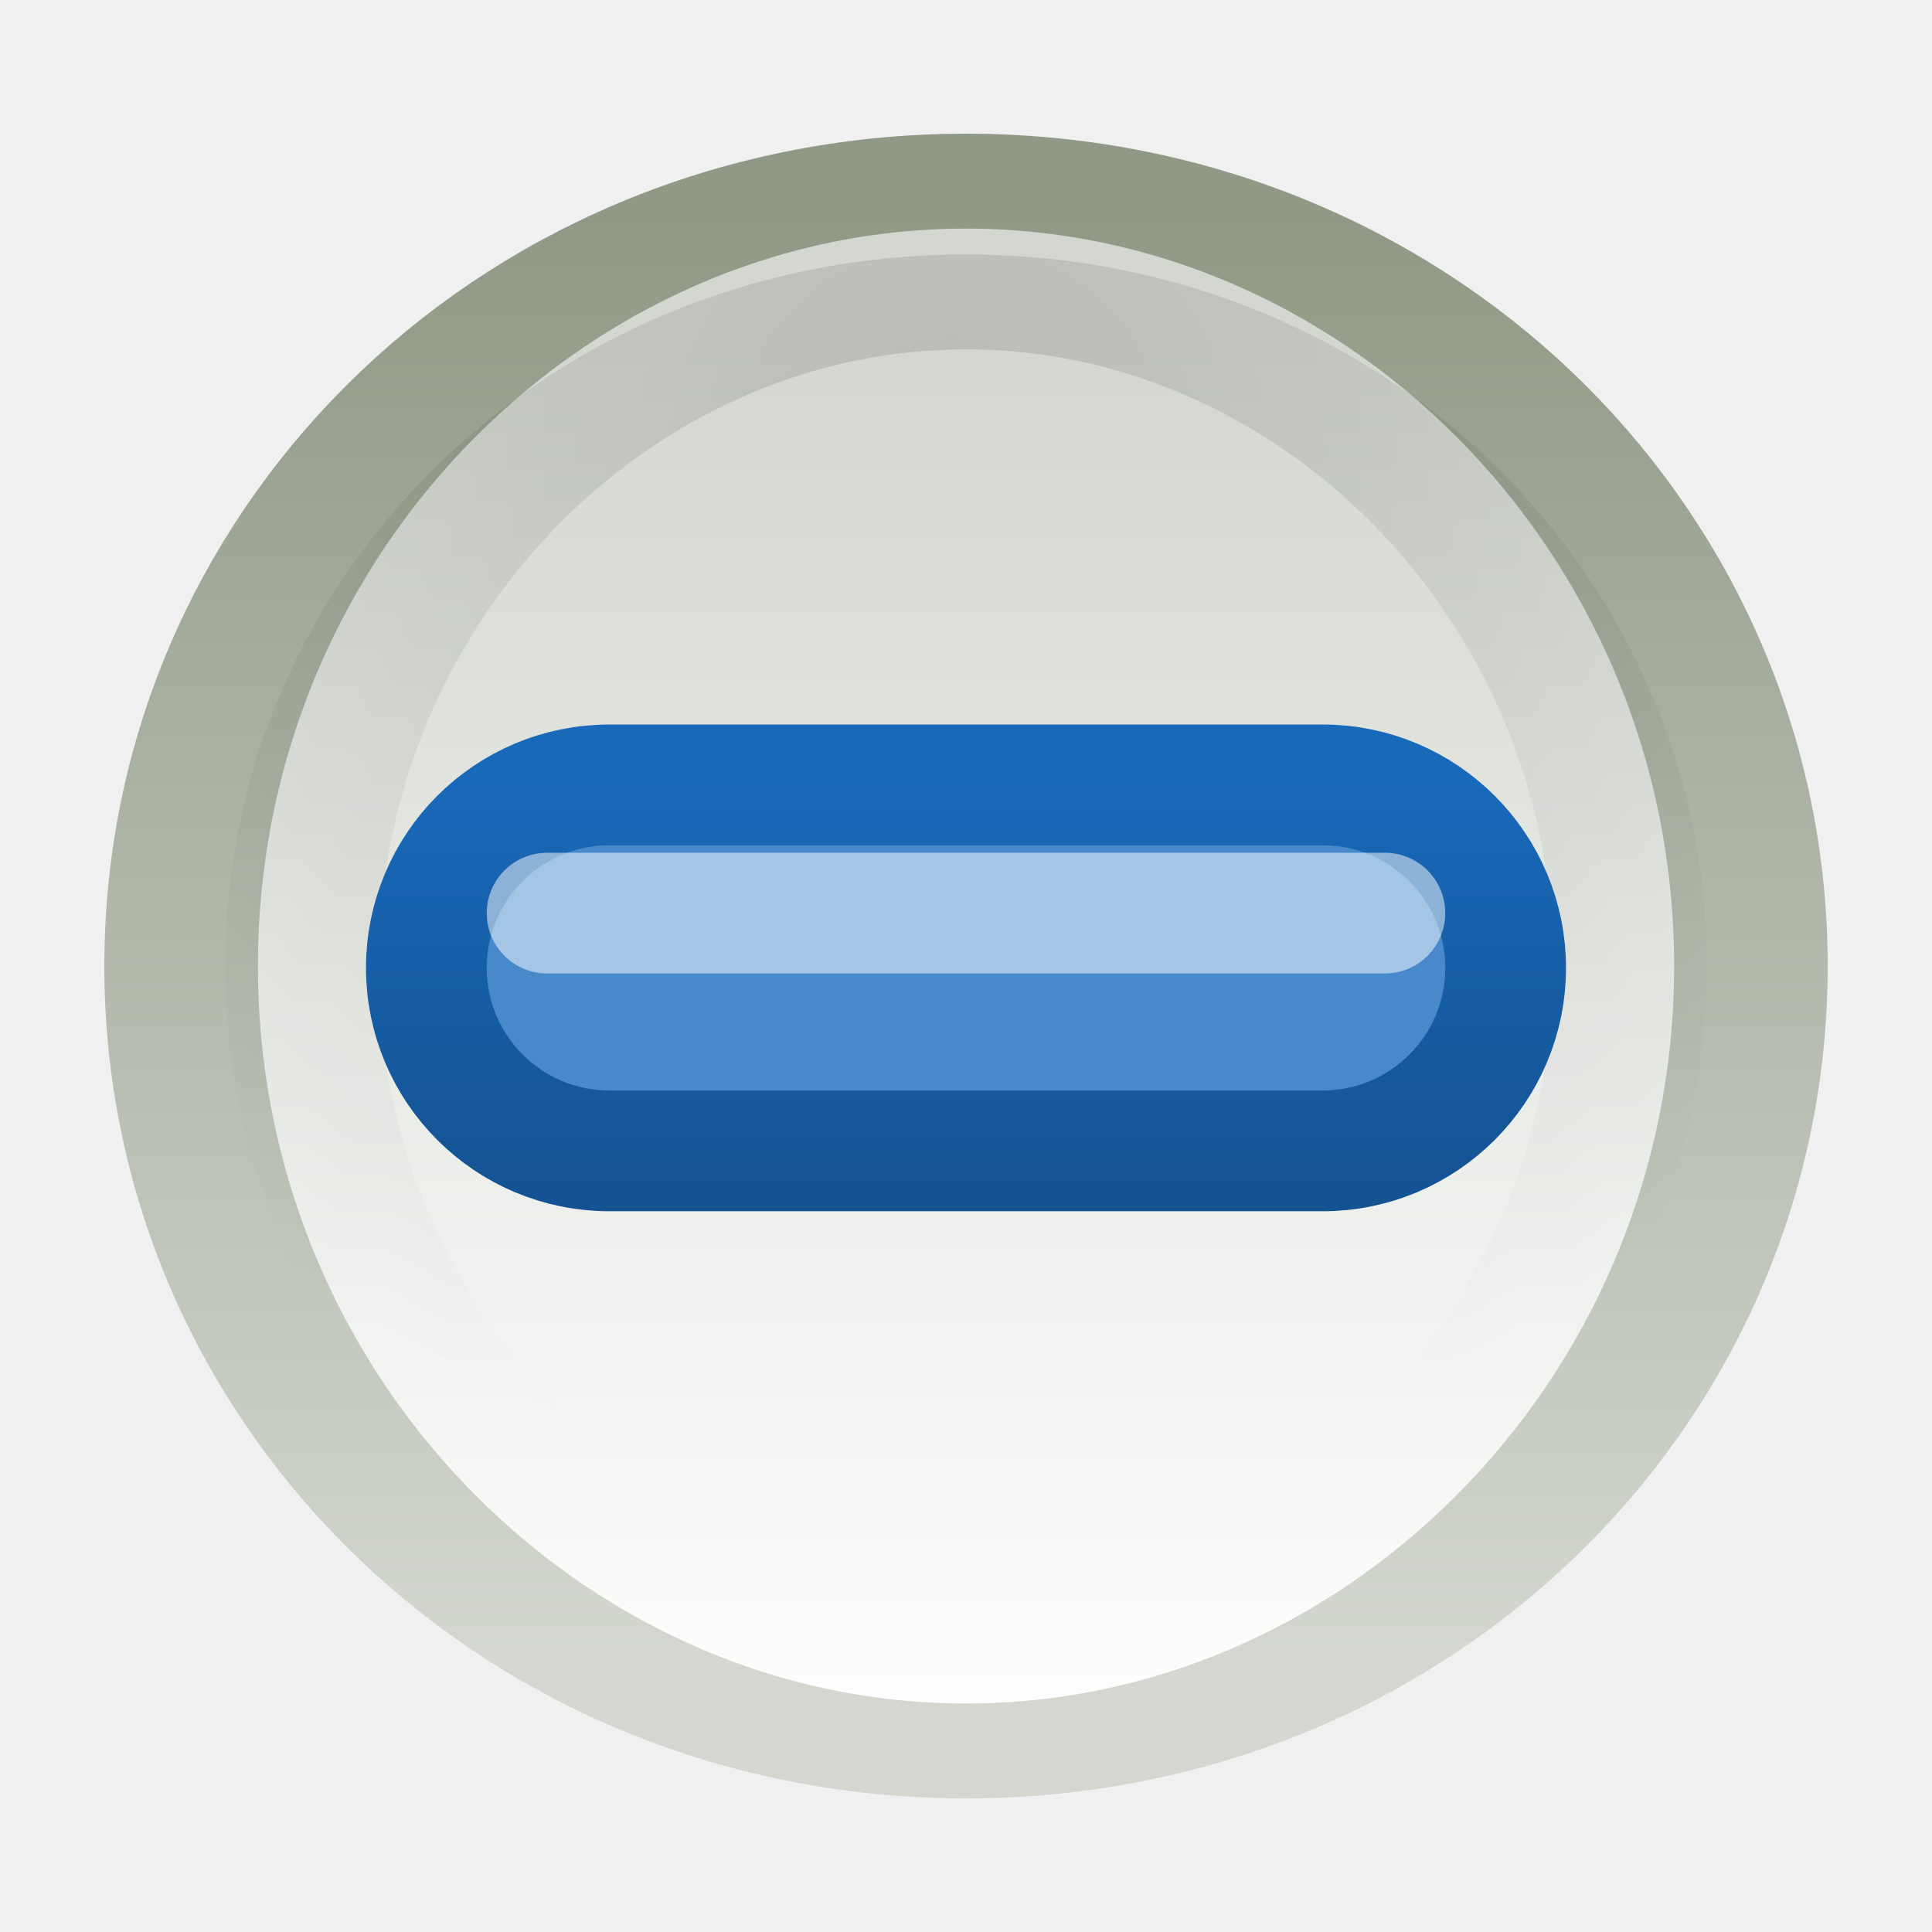
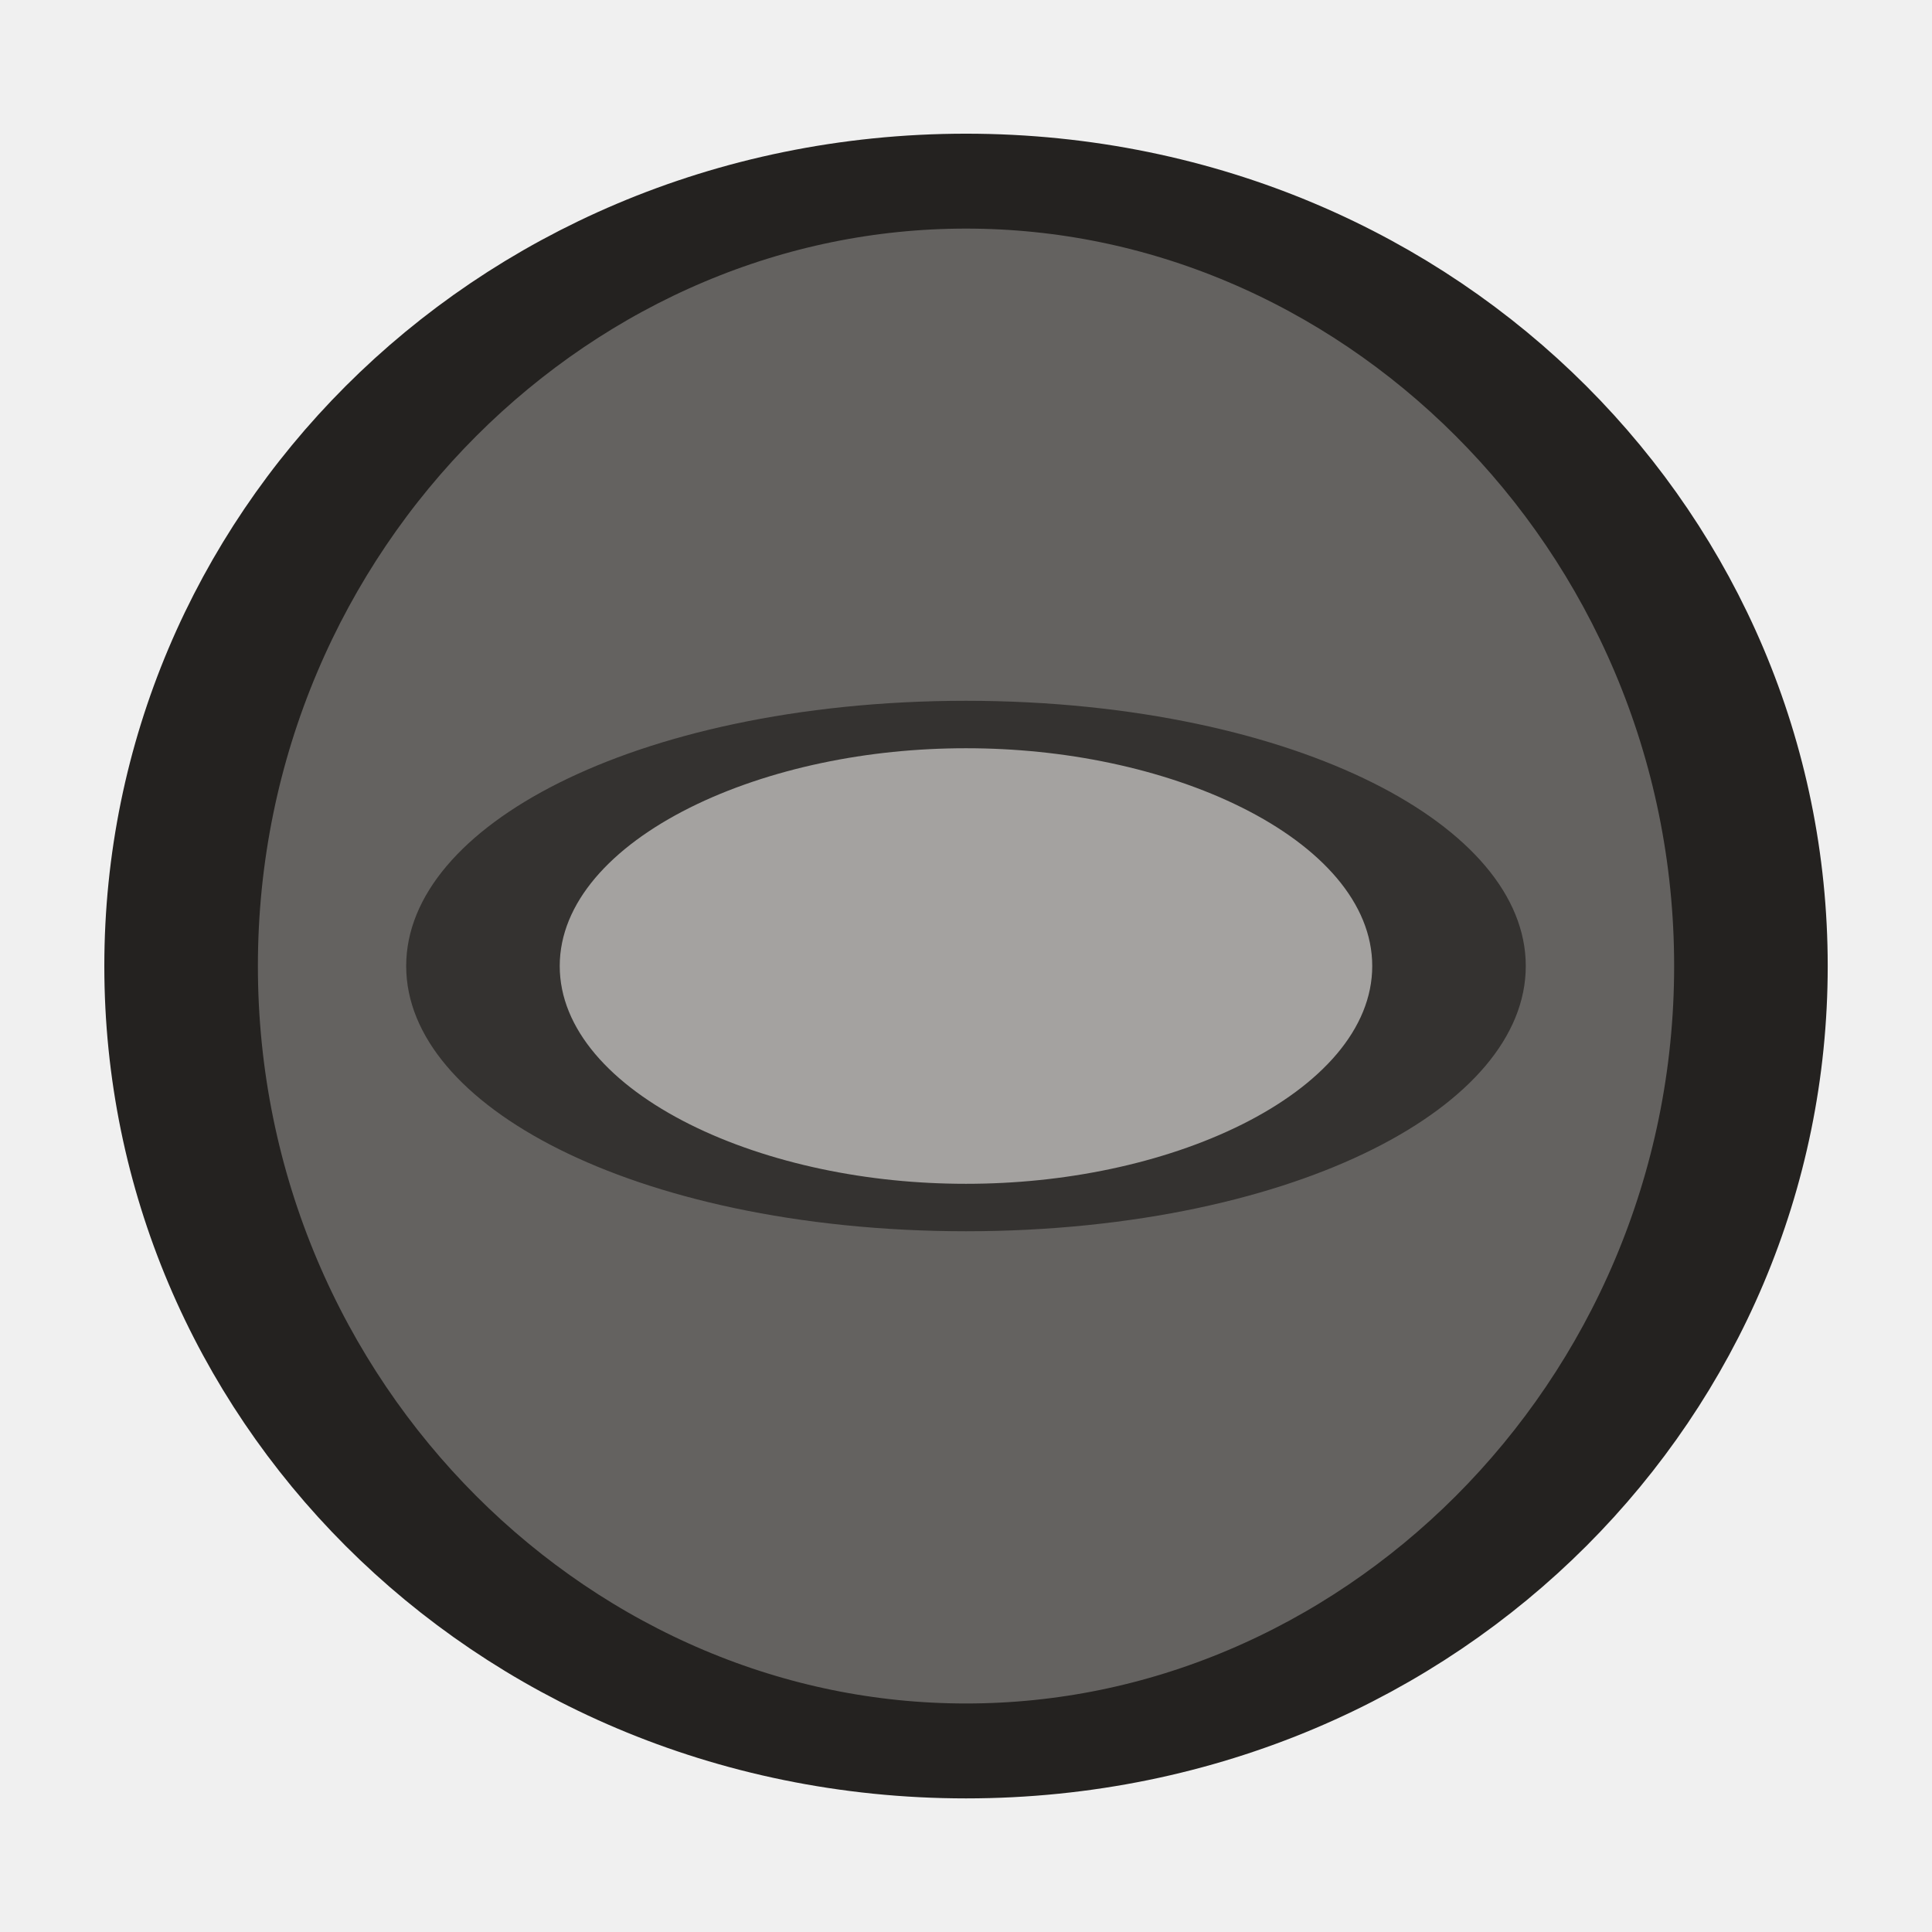
<svg xmlns="http://www.w3.org/2000/svg" xmlns:xlink="http://www.w3.org/1999/xlink" width="16" height="16" id="svg814" version="1.1">
  <defs id="defs816">
    <linearGradient xlink:href="#linearGradient10354-2" id="linearGradient8378" gradientUnits="userSpaceOnUse" gradientTransform="translate(-1609.993,-78.95843)" x1="1205.575" y1="-186.453" x2="1205.575" y2="-202.346" />
    <linearGradient id="linearGradient10354-2">
      <stop id="stop10356-2" offset="0" style="stop-color:#bcbfb8;stop-opacity:1" />
      <stop id="stop10358-2" offset="1" style="stop-color:#ffffff;stop-opacity:1" />
    </linearGradient>
    <linearGradient xlink:href="#linearGradient10332-5" id="linearGradient8380" gradientUnits="userSpaceOnUse" gradientTransform="matrix(0.8494121,0,0,0.8479429,-623.9841,-483.1639)" x1="260.925" y1="233.777" x2="260.925" y2="248.976" />
    <linearGradient id="linearGradient10332-5">
      <stop style="stop-color:#d3d7cf;stop-opacity:1" offset="0" id="stop10334-5" />
      <stop style="stop-color:#8f9985;stop-opacity:1" offset="1" id="stop10336-29" />
    </linearGradient>
-     <linearGradient xlink:href="#linearGradient11577-0-5-0-2" id="linearGradient8358" gradientUnits="userSpaceOnUse" x1="662.534" y1="249.291" x2="662.534" y2="262.5" />
-     <linearGradient id="linearGradient11577-0-5-0-2">
-       <stop id="stop11579-5-6-7-4" offset="0" style="stop-color:#d3d7cf;stop-opacity:1;" />
-       <stop id="stop11581-8-0-0-9" offset="1" style="stop-color:#ffffff;stop-opacity:1" />
-     </linearGradient>
-     <linearGradient xlink:href="#linearGradient12415-4-1-5" id="linearGradient8360" gradientUnits="userSpaceOnUse" x1="664.27" y1="261.448" x2="664.27" y2="248.054" />
-     <linearGradient id="linearGradient12415-4-1-5">
-       <stop id="stop12417-2-8-0" offset="0" style="stop-color:#d3d7cf;stop-opacity:1;" />
-       <stop id="stop12419-5-0-9" offset="1" style="stop-color:#8f9985;stop-opacity:1" />
-     </linearGradient>
-     <linearGradient xlink:href="#linearGradient11623-4-5-4" id="linearGradient8362" gradientUnits="userSpaceOnUse" x1="661.046" y1="251.695" x2="661.046" y2="258.264" />
-     <linearGradient id="linearGradient11623-4-5-4">
-       <stop id="stop11625-5-6-0" offset="0" style="stop-color:#2e87e3;stop-opacity:1" />
-       <stop id="stop11627-4-4-9" offset="1" style="stop-color:#76b0ec;stop-opacity:1" />
-     </linearGradient>
-     <linearGradient xlink:href="#linearGradient12387-1-5" id="linearGradient8364" gradientUnits="userSpaceOnUse" x1="662.261" y1="251.665" x2="662.261" y2="259.778" />
-     <linearGradient id="linearGradient12387-1-5">
-       <stop id="stop12389-7-2" offset="0" style="stop-color:#1b6fc5;stop-opacity:1;" />
-       <stop id="stop12391-1-4" offset="1" style="stop-color:#145393;stop-opacity:1" />
+     <linearGradient xlink:href="#linearGradient10332-5-8" id="linearGradient8390" gradientUnits="userSpaceOnUse" gradientTransform="matrix(0.8494121,0,0,0.8479429,-623.9841,-483.1639)" x1="260.925" y1="233.777" x2="260.925" y2="248.976" />
+     <linearGradient id="linearGradient10332-5-8">
+       <stop style="stop-color:#d3d7cf;stop-opacity:1" offset="0" id="stop10334-5-6" />
+       <stop style="stop-color:#8f9985;stop-opacity:1" offset="1" id="stop10336-29-0" />
    </linearGradient>
    <linearGradient xlink:href="#linearGradient11553-0-7-9" id="linearGradient8366" gradientUnits="userSpaceOnUse" x1="660.161" y1="246.696" x2="660.274" y2="260.705" />
    <linearGradient id="linearGradient11553-0-7-9">
      <stop id="stop11555-5-9-8" offset="0" style="stop-color:#ffffff;stop-opacity:1;" />
      <stop id="stop11557-1-9-0" offset="1" style="stop-color:#ffffff;stop-opacity:0;" />
    </linearGradient>
    <radialGradient xlink:href="#linearGradient12405-7" id="radialGradient8368" gradientUnits="userSpaceOnUse" gradientTransform="matrix(1.468554,0,0,2.282094,-309.6513,-324.3594)" cx="660.866" cy="251.413" fx="660.866" fy="251.413" r="5.029" />
    <linearGradient id="linearGradient12405-7">
      <stop id="stop12407-9" offset="0" style="stop-color:#000000;stop-opacity:1;" />
      <stop id="stop12409-7" offset="1" style="stop-color:#000000;stop-opacity:0;" />
    </linearGradient>
    <radialGradient xlink:href="#linearGradient12692-5-0" id="radialGradient8370" gradientUnits="userSpaceOnUse" gradientTransform="matrix(2.414389,0,0,1.72137,-937.7666,-194.0944)" cx="663.019" cy="269.828" fx="663.019" fy="269.828" r="2.386" />
    <linearGradient id="linearGradient12692-5-0">
      <stop id="stop12694-4-1" offset="0" style="stop-color:#ffffff;stop-opacity:1;" />
      <stop id="stop12696-5-2" offset="1" style="stop-color:#ffffff;stop-opacity:0;" />
    </linearGradient>
    <radialGradient r="2.386" fy="269.828" fx="663.019" cy="269.828" cx="663.019" gradientTransform="matrix(2.414389,0,0,1.72137,-937.7666,-194.0944)" gradientUnits="userSpaceOnUse" id="radialGradient5029" xlink:href="#linearGradient12692-5-0" />
-     <linearGradient xlink:href="#linearGradient7346" id="linearGradient7352" x1="5.656" y1="6.391" x2="5.656" y2="9.828" gradientUnits="userSpaceOnUse" />
-     <linearGradient id="linearGradient7346">
-       <stop style="stop-color:#1969ba;stop-opacity:1" offset="0" id="stop7348" />
-       <stop style="stop-color:#145393;stop-opacity:1" offset="1" id="stop7350" />
-     </linearGradient>
-     <linearGradient gradientTransform="translate(1033,266)" y2="9.828" x2="5.656" y1="6.391" x1="5.656" gradientUnits="userSpaceOnUse" id="linearGradient119" xlink:href="#linearGradient7346" />
  </defs>
  <g id="layer1" transform="translate(0,-1036.362)">
-     <g transform="translate(-1031,770.3622)" id="g6305" style="display:inline;enable-background:new">
-       <path transform="matrix(1.441944,0,0,0.8911697,85.92127,46.6922)" d="m 665.476,255.067 c 0,4.028 -2.018,7.294 -4.508,7.294 -2.49,0 -4.508,-3.266 -4.508,-7.294 0,-4.028 2.018,-7.294 4.508,-7.294 2.49,0 4.508,3.266 4.508,7.294 z" id="path6307" style="color:#000000;fill:url(#linearGradient8358);fill-opacity:1;fill-rule:nonzero;stroke:url(#linearGradient8360);stroke-width:0.882;stroke-linecap:square;stroke-linejoin:round;stroke-miterlimit:4;stroke-opacity:1;stroke-dasharray:none;stroke-dashoffset:100;marker:none;visibility:visible;display:inline;overflow:visible;enable-background:new" />
-       <path style="opacity:0.13;fill:none;stroke:url(#radialGradient8368);stroke-width:1.043;stroke-linecap:square;stroke-linejoin:round;stroke-miterlimit:4;stroke-opacity:1;stroke-dasharray:none;stroke-dashoffset:100" id="path6313" d="m 665.476,255.067 c 0,4.028 -2.018,7.294 -4.508,7.294 -2.49,0 -4.508,-3.266 -4.508,-7.294 0,-4.028 2.018,-7.294 4.508,-7.294 2.49,0 4.508,3.266 4.508,7.294 z" transform="matrix(1.220106,0,0,0.7540668,232.5486,81.66258)" />
-       <rect style="color:#000000;fill:#4588ca;fill-opacity:0.988;fill-rule:nonzero;stroke:url(#linearGradient119);stroke-width:1;marker:none;visibility:visible;display:inline;overflow:visible;enable-background:accumulate" id="rect5494" width="8.938" height="3.031" x="1034.531" y="272.5" rx="1.516" ry="1.516" />
-       <path style="opacity:0.504;fill:none;stroke:#ffffff;stroke-width:1px;stroke-linecap:round;stroke-linejoin:miter;stroke-opacity:1" d="m 1035.531,273.562 6.938,0" id="path5496" />
-     </g>
+     <path style="color:#000000;fill:#646260;fill-opacity:1;fill-rule:nonzero;stroke:#242220;stroke-width:0.882;stroke-linecap:square;stroke-linejoin:round;stroke-miterlimit:4;stroke-opacity:1;stroke-dasharray:none;stroke-dashoffset:100;marker:none;visibility:visible;display:inline;overflow:visible;enable-background:new" id="path6307" d="m 665.476,255.067 c 0,4.028 -2.018,7.294 -4.508,7.294 -2.49,0 -4.508,-3.266 -4.508,-7.294 0,-4.028 2.018,-7.294 4.508,-7.294 2.49,0 4.508,3.266 4.508,7.294 z" transform="matrix(1.441944,0,0,0.8911697,-945.0787,817.0544)" />
+     <path transform="matrix(0.8873544,0,0,0.2742061,-578.513,974.4213)" d="m 665.476,255.067 a 4.508,7.294 0 1 1 -9.016,0 4.508,7.294 0 1 1 9.016,0 z" id="path6309" style="color:#000000;fill:#a4a2a0;fill-opacity:1;fill-rule:nonzero;stroke:#343230;stroke-width:1.433;stroke-linecap:square;stroke-linejoin:round;stroke-miterlimit:4;stroke-opacity:1;stroke-dasharray:none;stroke-dashoffset:144.445;marker:none;visibility:visible;display:inline;overflow:visible;enable-background:accumulate" />
  </g>
</svg>
